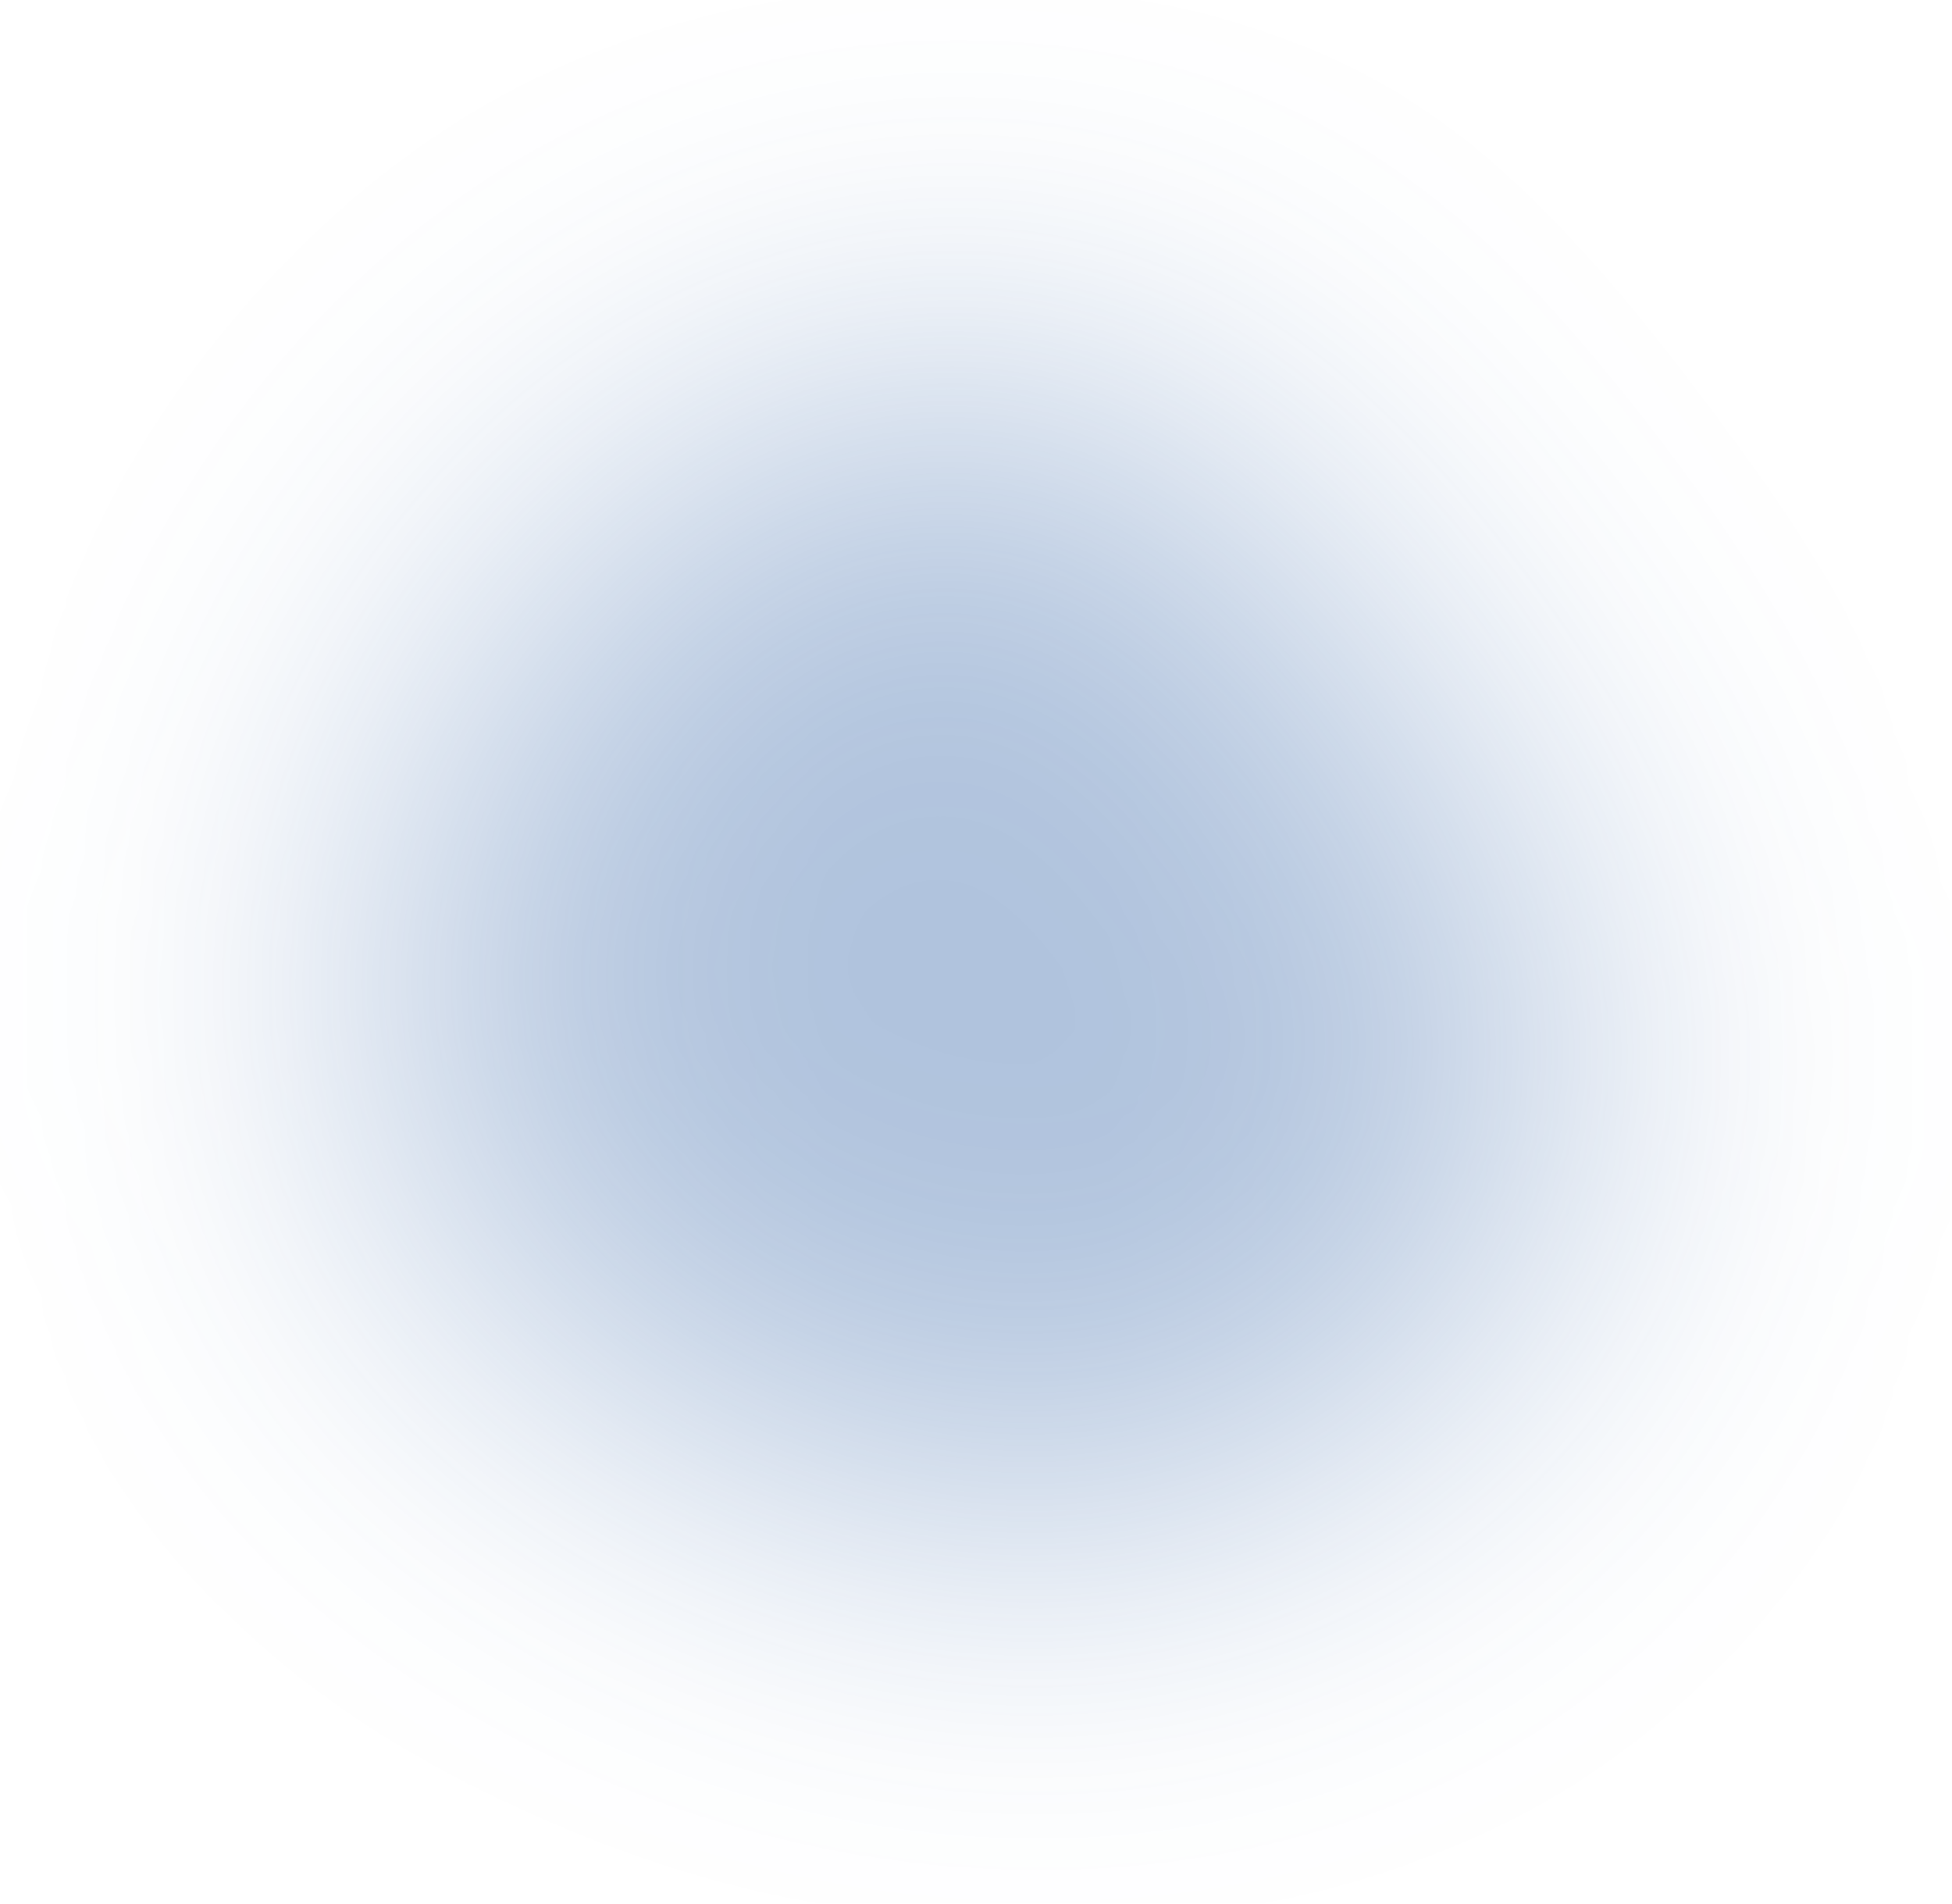
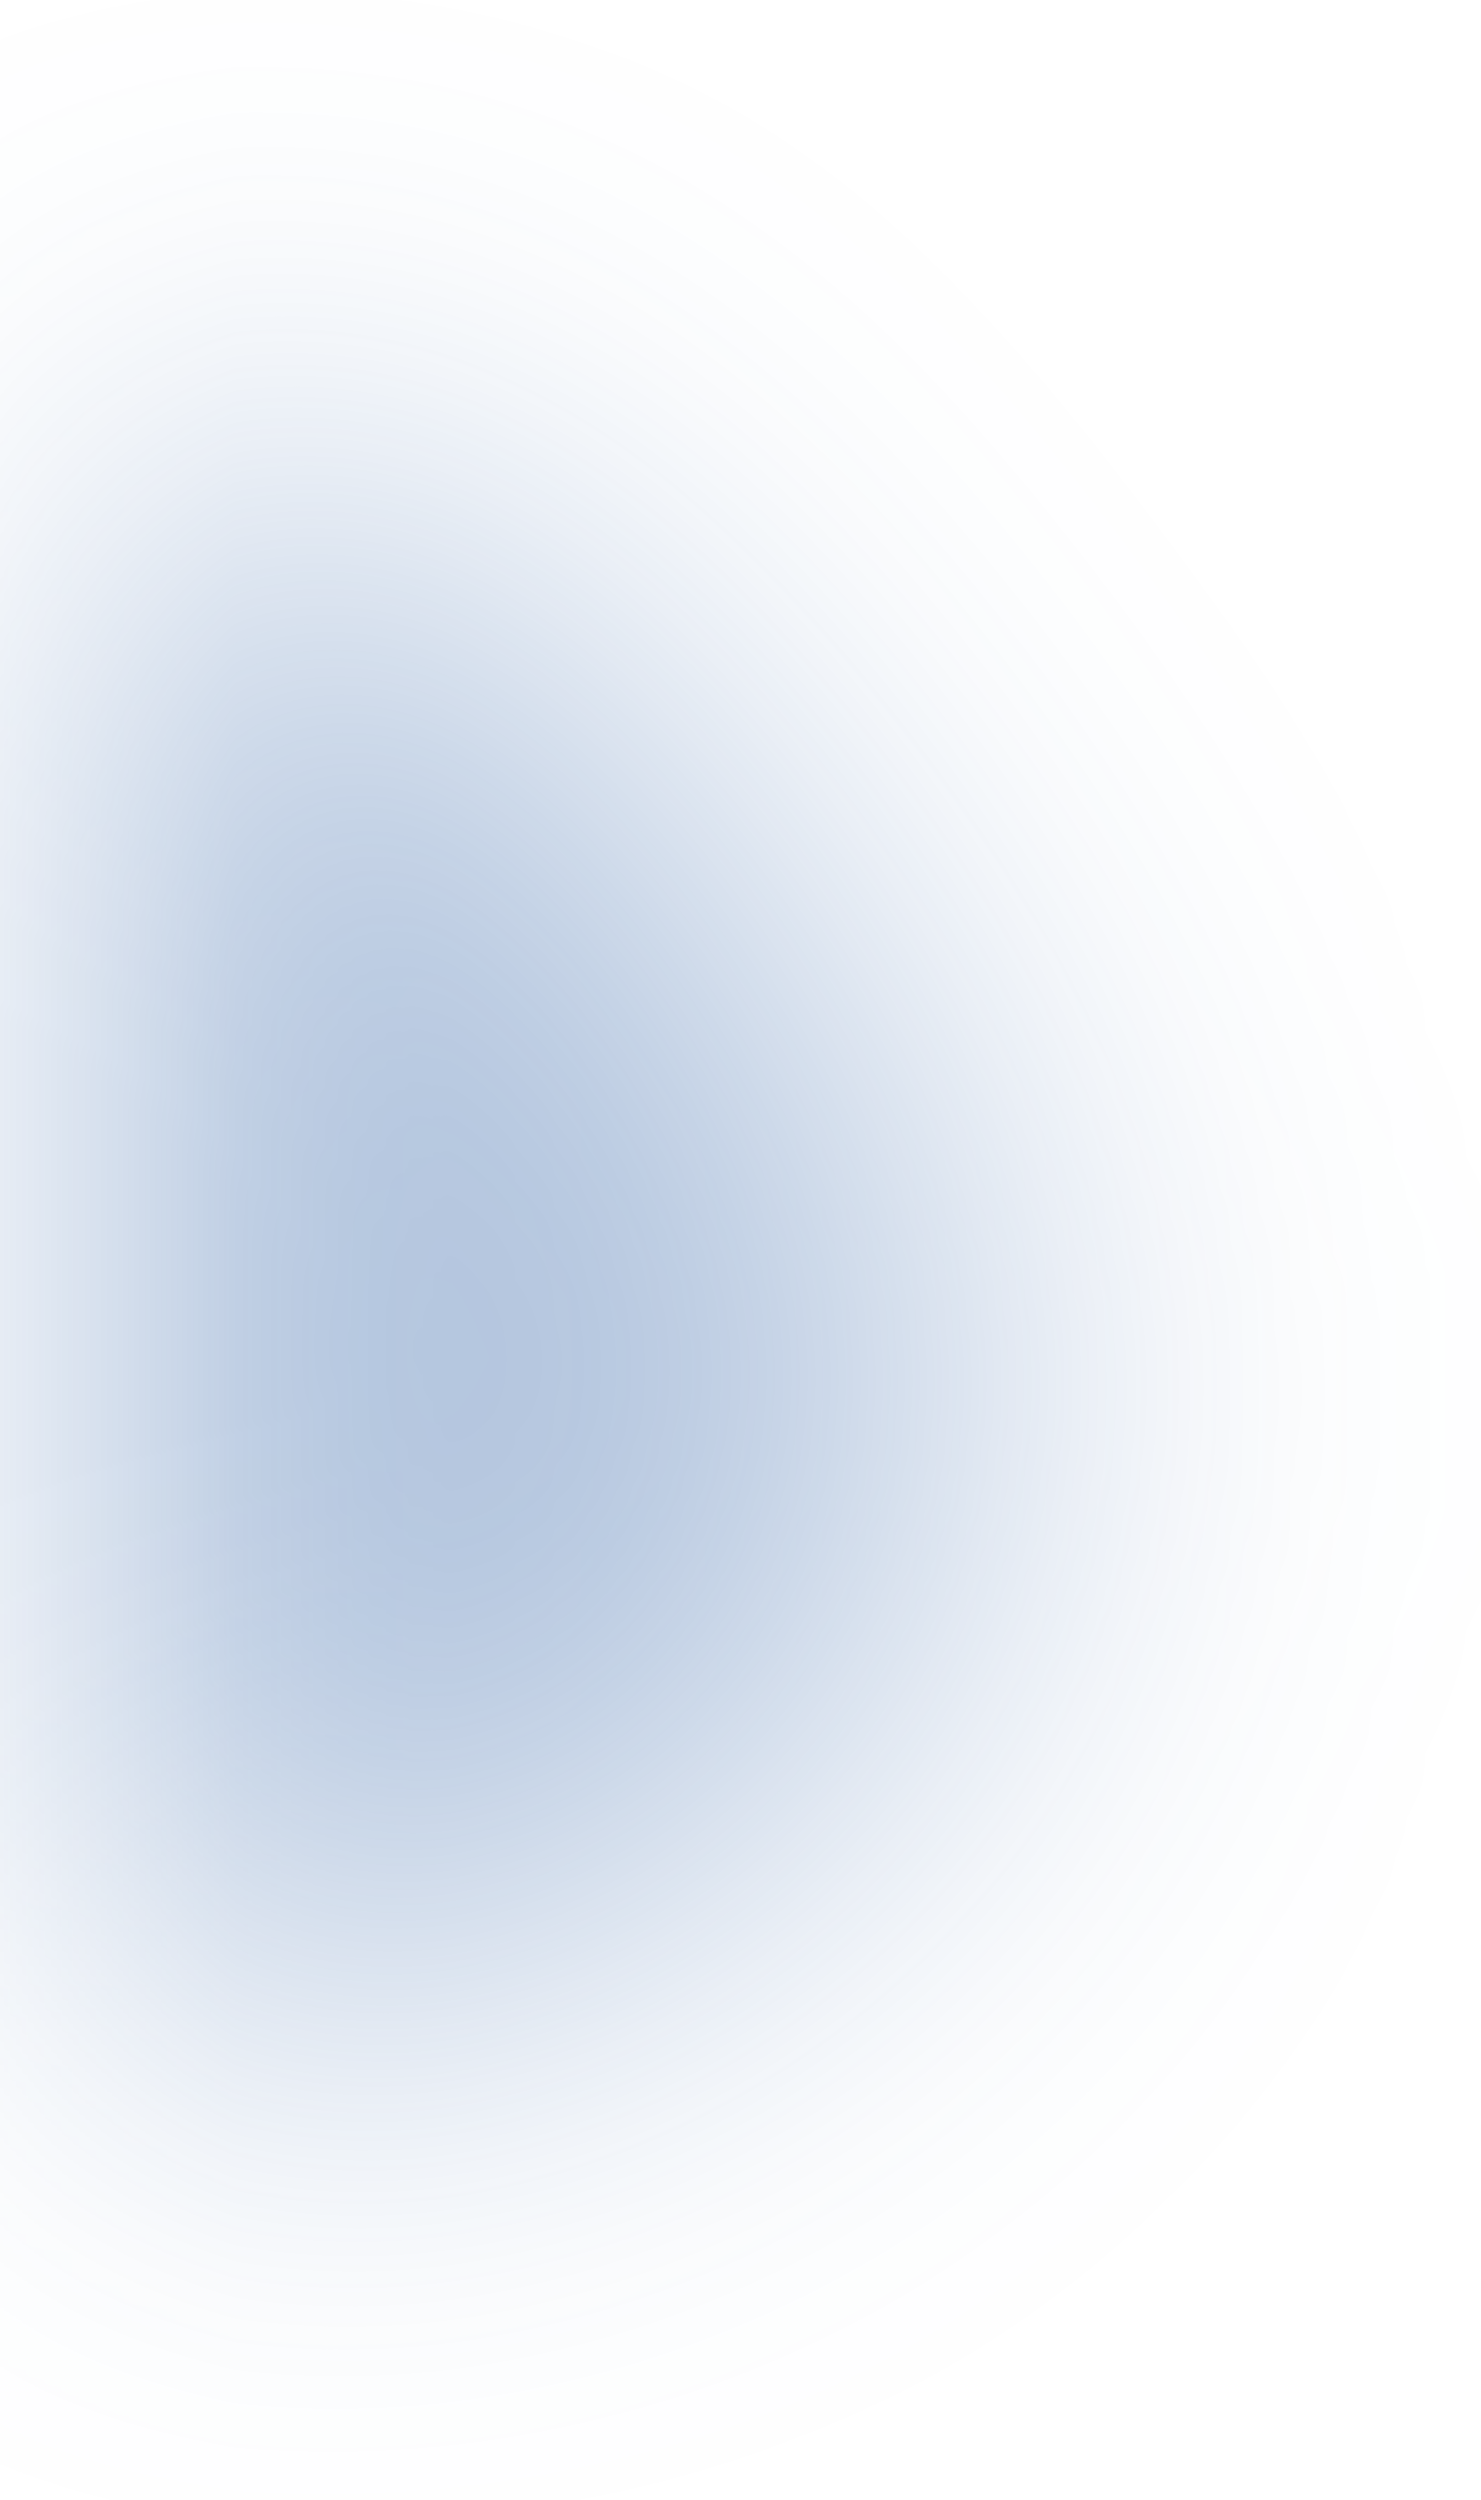
- <svg xmlns="http://www.w3.org/2000/svg" width="1079" height="1052" viewBox="0 0 1079 1052" fill="none">
-   <g filter="url(#filter0_f_663_152)">
-     <path fill-rule="evenodd" clip-rule="evenodd" d="M563.265 211.202C655.041 220.411 709.972 305.592 765.801 379.031C819.207 449.282 880.008 522.581 866.25 609.755C851.585 702.681 781.956 778.008 696.599 817.519C612.836 856.29 518.79 845.397 433.525 810.055C340.391 771.45 245.112 716.55 218.419 619.312C190.676 518.25 234.802 412.577 302.437 332.534C367.556 255.468 462.888 201.13 563.265 211.202Z" fill="#1D539F" fill-opacity="0.35" />
+ <svg xmlns="http://www.w3.org/2000/svg" width="1187" height="2005" viewBox="0 0 1187 2005" fill="none">
+   <g filter="url(#filter0_f_322_938)">
+     <path fill-rule="evenodd" clip-rule="evenodd" d="M205.551 402.292C380.536 419.851 485.269 582.259 591.715 722.281C693.541 856.225 809.468 995.981 783.237 1162.19C755.275 1339.37 622.518 1482.99 459.771 1558.32C300.066 1632.25 120.753 1611.48 -41.818 1544.09C-219.39 1470.49 -401.053 1365.81 -451.948 1180.41C-504.844 987.724 -420.711 786.242 -291.755 633.628C-167.596 486.692 14.168 383.087 205.551 402.292Z" fill="#1D539F" fill-opacity="0.35" />
  </g>
  <defs>
-     <filter id="filter0_f_663_152" x="0.207" y="0.207" width="1077.81" height="1051.59" filterUnits="userSpaceOnUse" color-interpolation-filters="sRGB">
+     <filter id="filter0_f_322_938" x="-868" y="0" width="2055" height="2005" filterUnits="userSpaceOnUse" color-interpolation-filters="sRGB">
      <feFlood flood-opacity="0" result="BackgroundImageFix" />
      <feBlend mode="normal" in="SourceGraphic" in2="BackgroundImageFix" result="shape" />
-       <feGaussianBlur stdDeviation="104.896" result="effect1_foregroundBlur_663_152" />
+       <feGaussianBlur stdDeviation="200" result="effect1_foregroundBlur_322_938" />
    </filter>
  </defs>
</svg>
